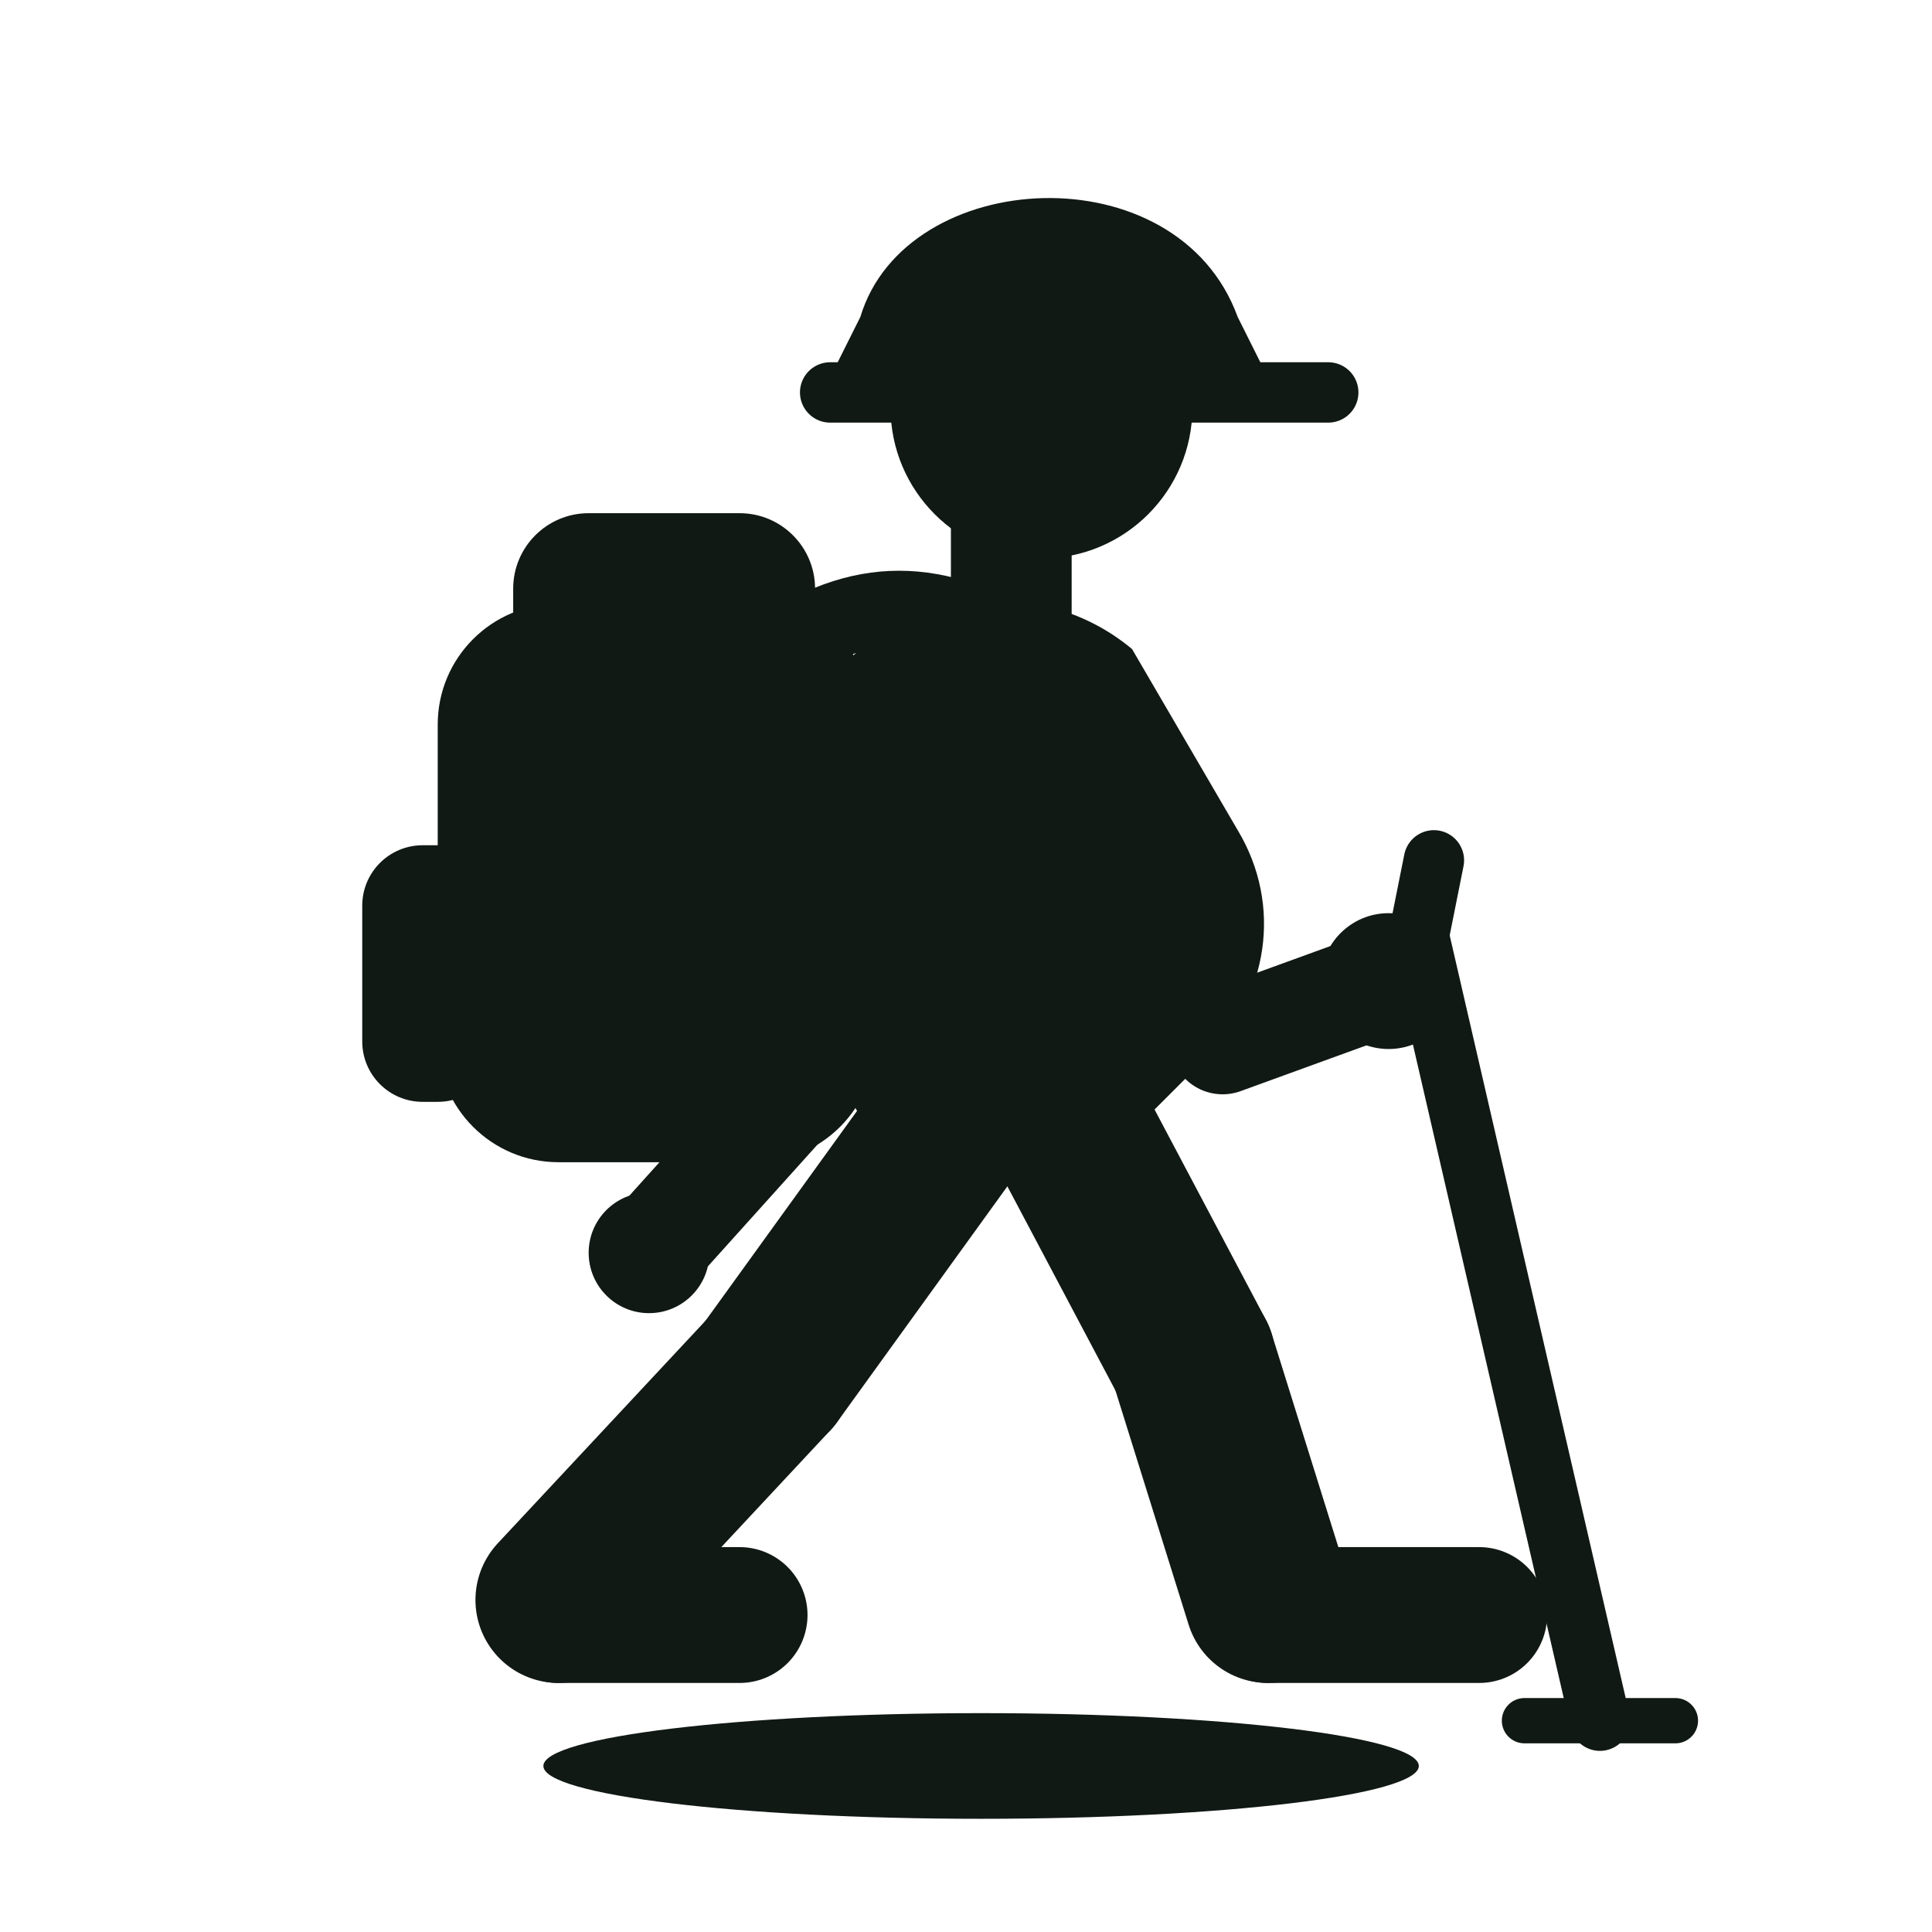
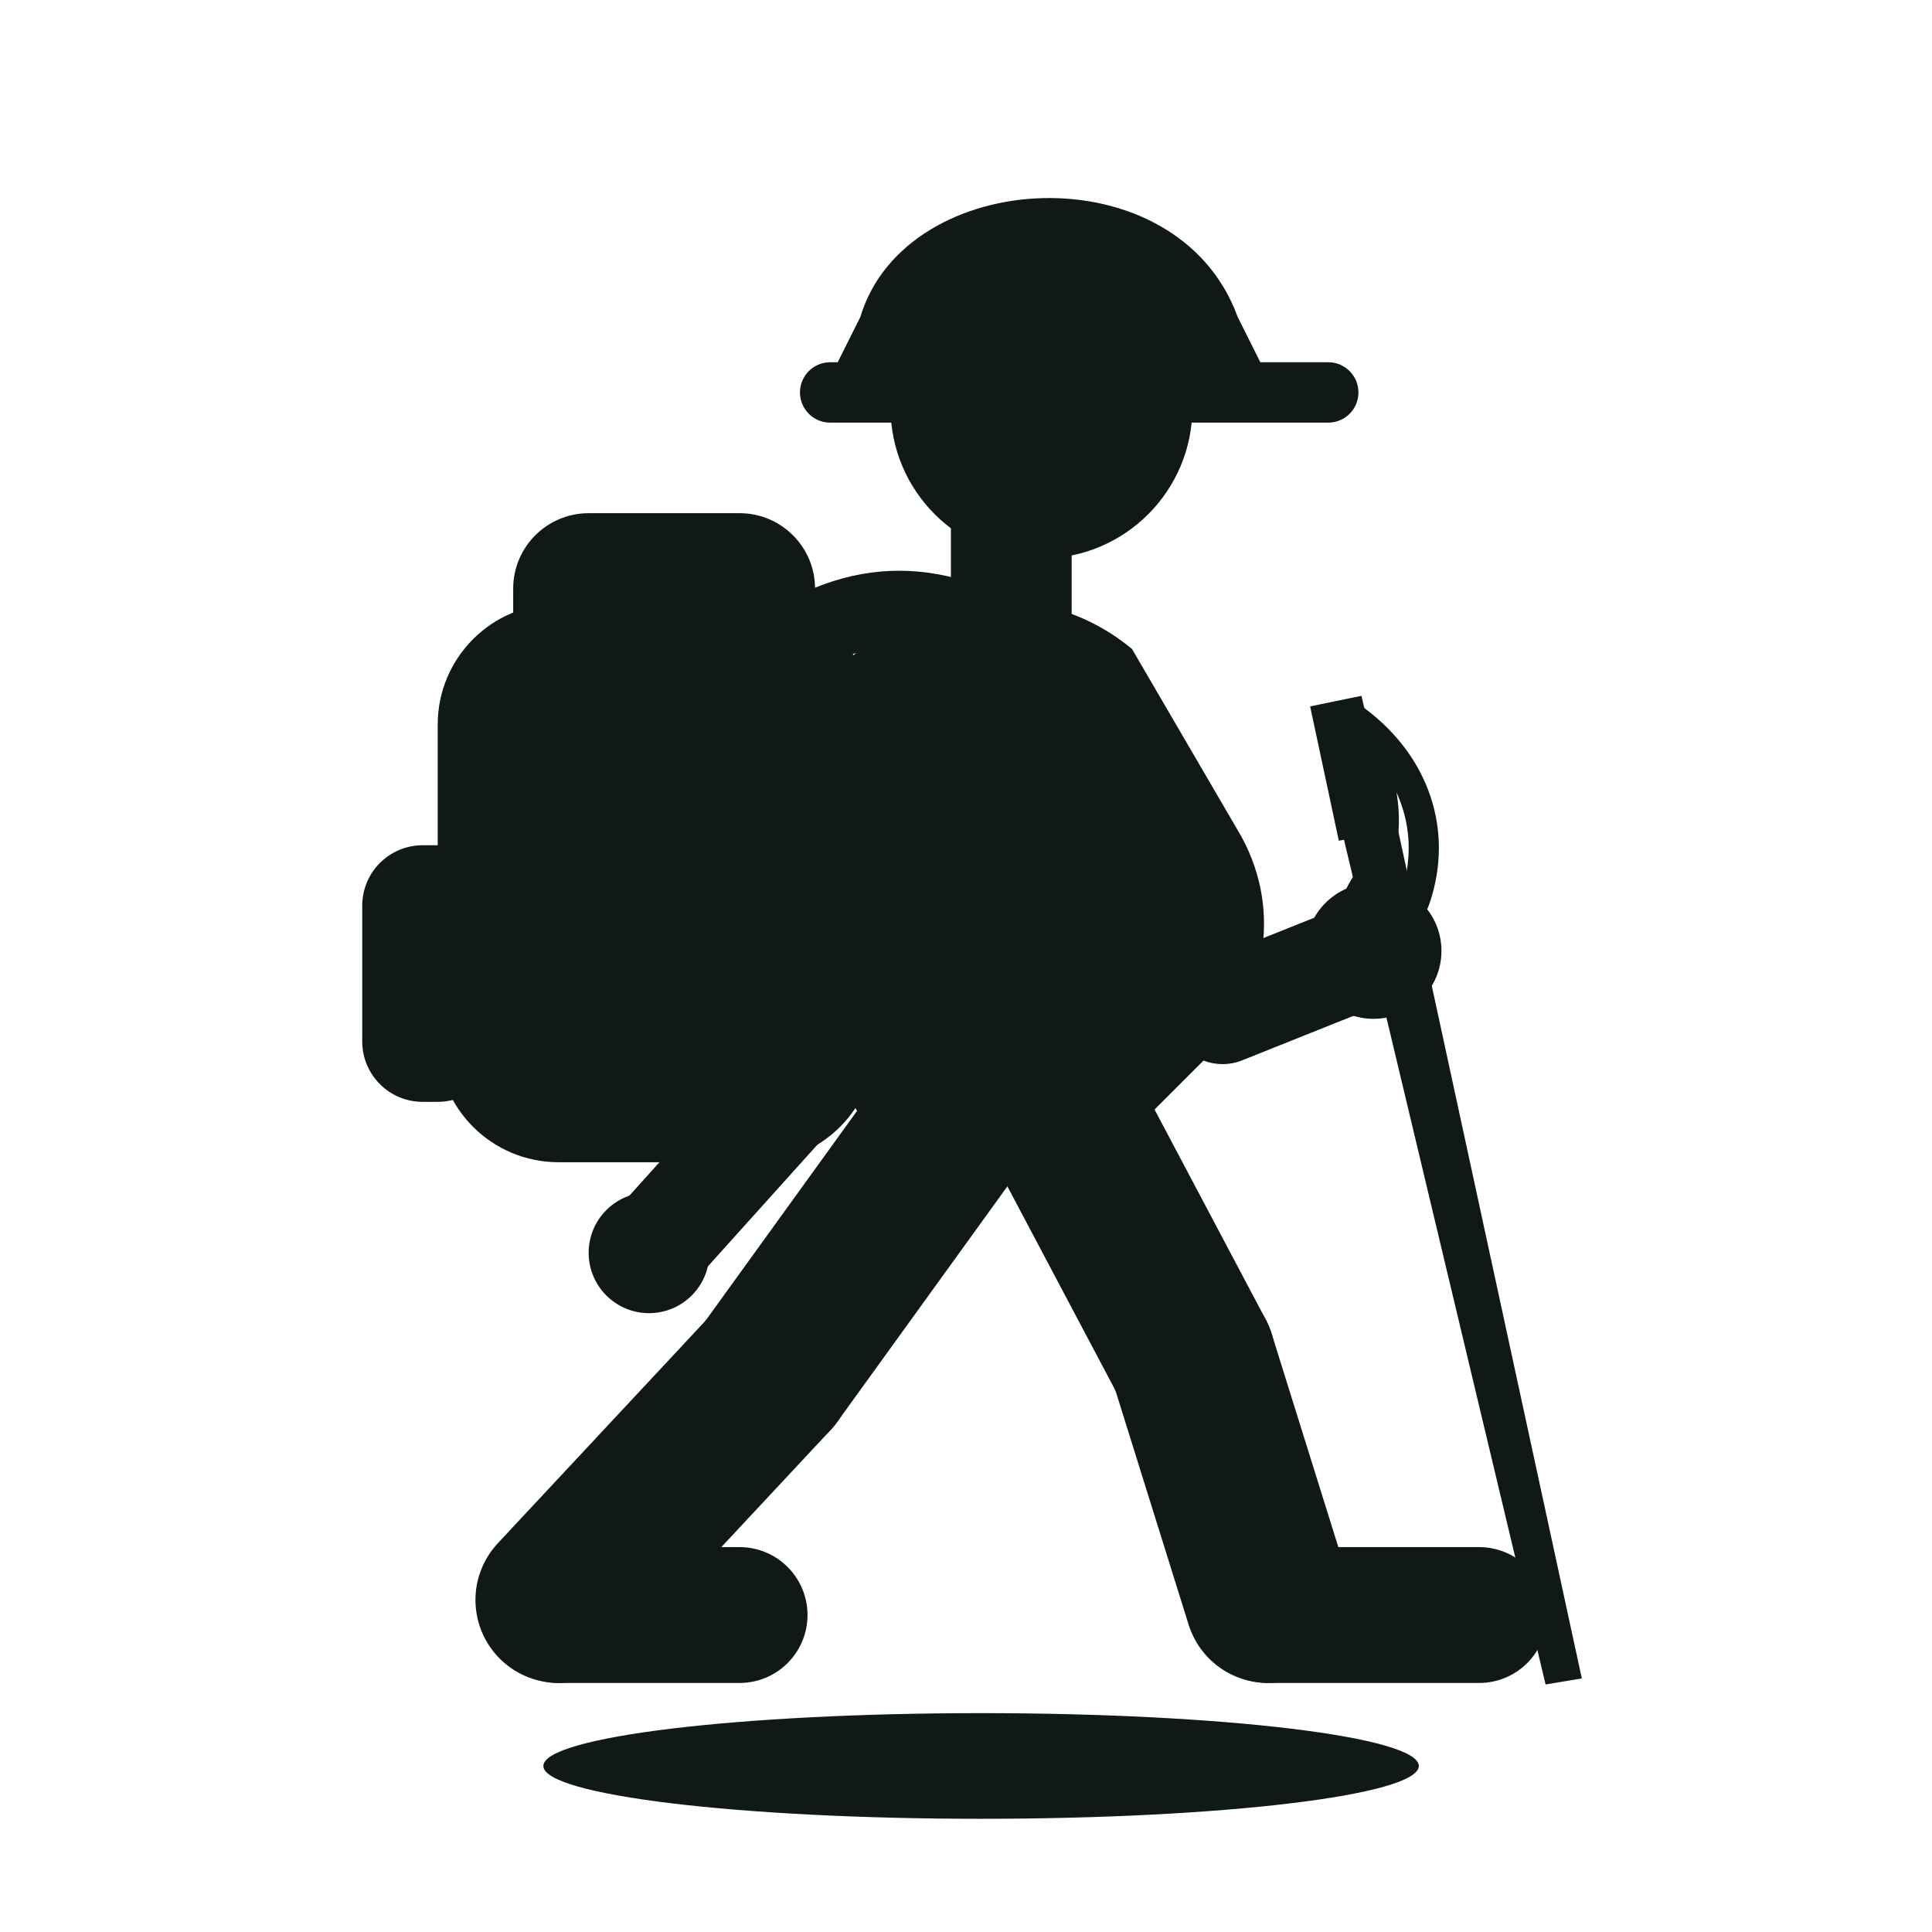
<svg xmlns="http://www.w3.org/2000/svg" viewBox="0 0 128 128" role="img" aria-label="นักเดินป่ากำลังก้าวเดิน">
  <style>
    .hiker { animation: rise 1.35s ease-in-out infinite; }
    .rear-thigh { transform-origin: 64px 73px; animation: rear-stride 1.35s ease-in-out infinite; }
    .rear-shin { transform-origin: 51px 91px; animation: rear-knee 1.35s ease-in-out infinite; }
    .lead-thigh { transform-origin: 70px 73px; animation: lead-stride 1.35s ease-in-out infinite; }
    .lead-shin { transform-origin: 79px 90px; animation: lead-knee 1.35s ease-in-out infinite; }
    .pole-arm { transform-origin: 77px 51px; animation: plant 1.35s ease-in-out infinite; }
    .shadow { transform-origin: 65px 117px; animation: shadow-shift 1.35s ease-in-out infinite; }
    @keyframes rise { 0%, 100% { transform: translateY(0); } 25%, 75% { transform: translateY(-2px); } 50% { transform: translateY(-3px); } }
    @keyframes rear-stride { 0%, 100% { transform: rotate(-9deg); } 50% { transform: rotate(11deg); } }
    @keyframes rear-knee { 0%, 100% { transform: rotate(7deg); } 45% { transform: rotate(-13deg); } }
    @keyframes lead-stride { 0%, 100% { transform: rotate(10deg); } 50% { transform: rotate(-10deg); } }
    @keyframes lead-knee { 0%, 100% { transform: rotate(-8deg); } 50% { transform: rotate(14deg); } }
    @keyframes plant { 0%, 100% { transform: rotate(7deg); } 50% { transform: rotate(-6deg); } }
    @keyframes shadow-shift { 0%, 100% { transform: scaleX(1); opacity: .2; } 50% { transform: scaleX(.78); opacity: .12; } }
    @media (prefers-reduced-motion: reduce) {
      .hiker, .rear-thigh, .rear-shin, .lead-thigh, .lead-shin, .pole-arm, .shadow { animation: none; }
    }
  </style>
  <ellipse class="shadow" cx="65" cy="117" rx="29" ry="3.5" fill="#111915" />
  <g class="hiker" fill="#111915" stroke="#111915" stroke-linecap="round" stroke-linejoin="round">
    <g class="rear-thigh">
      <path d="M64 73 51 91" fill="none" stroke-width="11" />
      <g class="rear-shin">
        <path d="M51 91 37 106" fill="none" stroke-width="11" />
        <path d="M37 107h12" fill="none" stroke-width="9" />
      </g>
    </g>
    <g class="lead-thigh">
      <path d="M70 73 79 90" fill="none" stroke-width="11" />
      <g class="lead-shin">
        <path d="M79 90 84 106" fill="none" stroke-width="11" />
        <path d="M84 107h14" fill="none" stroke-width="9" />
      </g>
    </g>
    <rect x="29" y="40" width="29" height="37" rx="8" stroke="none" />
    <rect x="34" y="34" width="20" height="12" rx="5" stroke="none" />
    <rect x="24" y="56" width="9" height="17" rx="4" stroke="none" />
    <path d="M49 45c6-5 11-6 17-3" fill="none" stroke-width="5" />
    <path d="M67 34v11" fill="none" stroke-width="8" />
    <circle cx="69" cy="27" r="10" stroke="none" />
    <path d="M57 21c3-10 21-11 25 0l2 4H55z" stroke="none" />
    <path d="M55 26h33" fill="none" stroke-width="4" />
    <path d="M55 45c5-6 14-7 20-2l7 12c3 5 2 11-2 15l-9 9-14-5c-4-7-6-18-2-29z" stroke="none" />
    <path d="M57 52 52 73 43 83" fill="none" stroke-width="7" />
    <circle cx="43" cy="83" r="4" stroke="none" />
    <g class="pole-arm">
-       <path d="M75 51 81 69 92 65" fill="none" stroke-width="7" />
-       <circle cx="92" cy="65" r="4.5" stroke="none" />
-       <path d="M94 62 106 114" fill="none" stroke-width="4" />
-       <path d="M94 62 95 57" fill="none" stroke-width="4" />
-       <path d="M101 114h10" fill="none" stroke-width="3" />
+       <path d="M75 51 81 67 91 63" fill="none" stroke-width="7" />
+       <circle cx="91" cy="63" r="4.5" stroke="none" />
+       <path d="M86.8 46.8 90.2 46.1 92.3 55 88.7 55.7z" stroke="none" />
+       <path d="M89.5 47.5c4 2.8 5.7 7.2 4.4 11.6-.8 2.7-2.6 4.2-3.9 3.1-.9-.8-.3-2.3.5-3.6 1.8-2.9 1.6-6.8-1-11.1z" fill="none" stroke-width="2" />
+       <path d="M88.7 54.2 92.3 53.5 104.8 111.2 102.4 111.6z" stroke="none" />
    </g>
  </g>
</svg>
